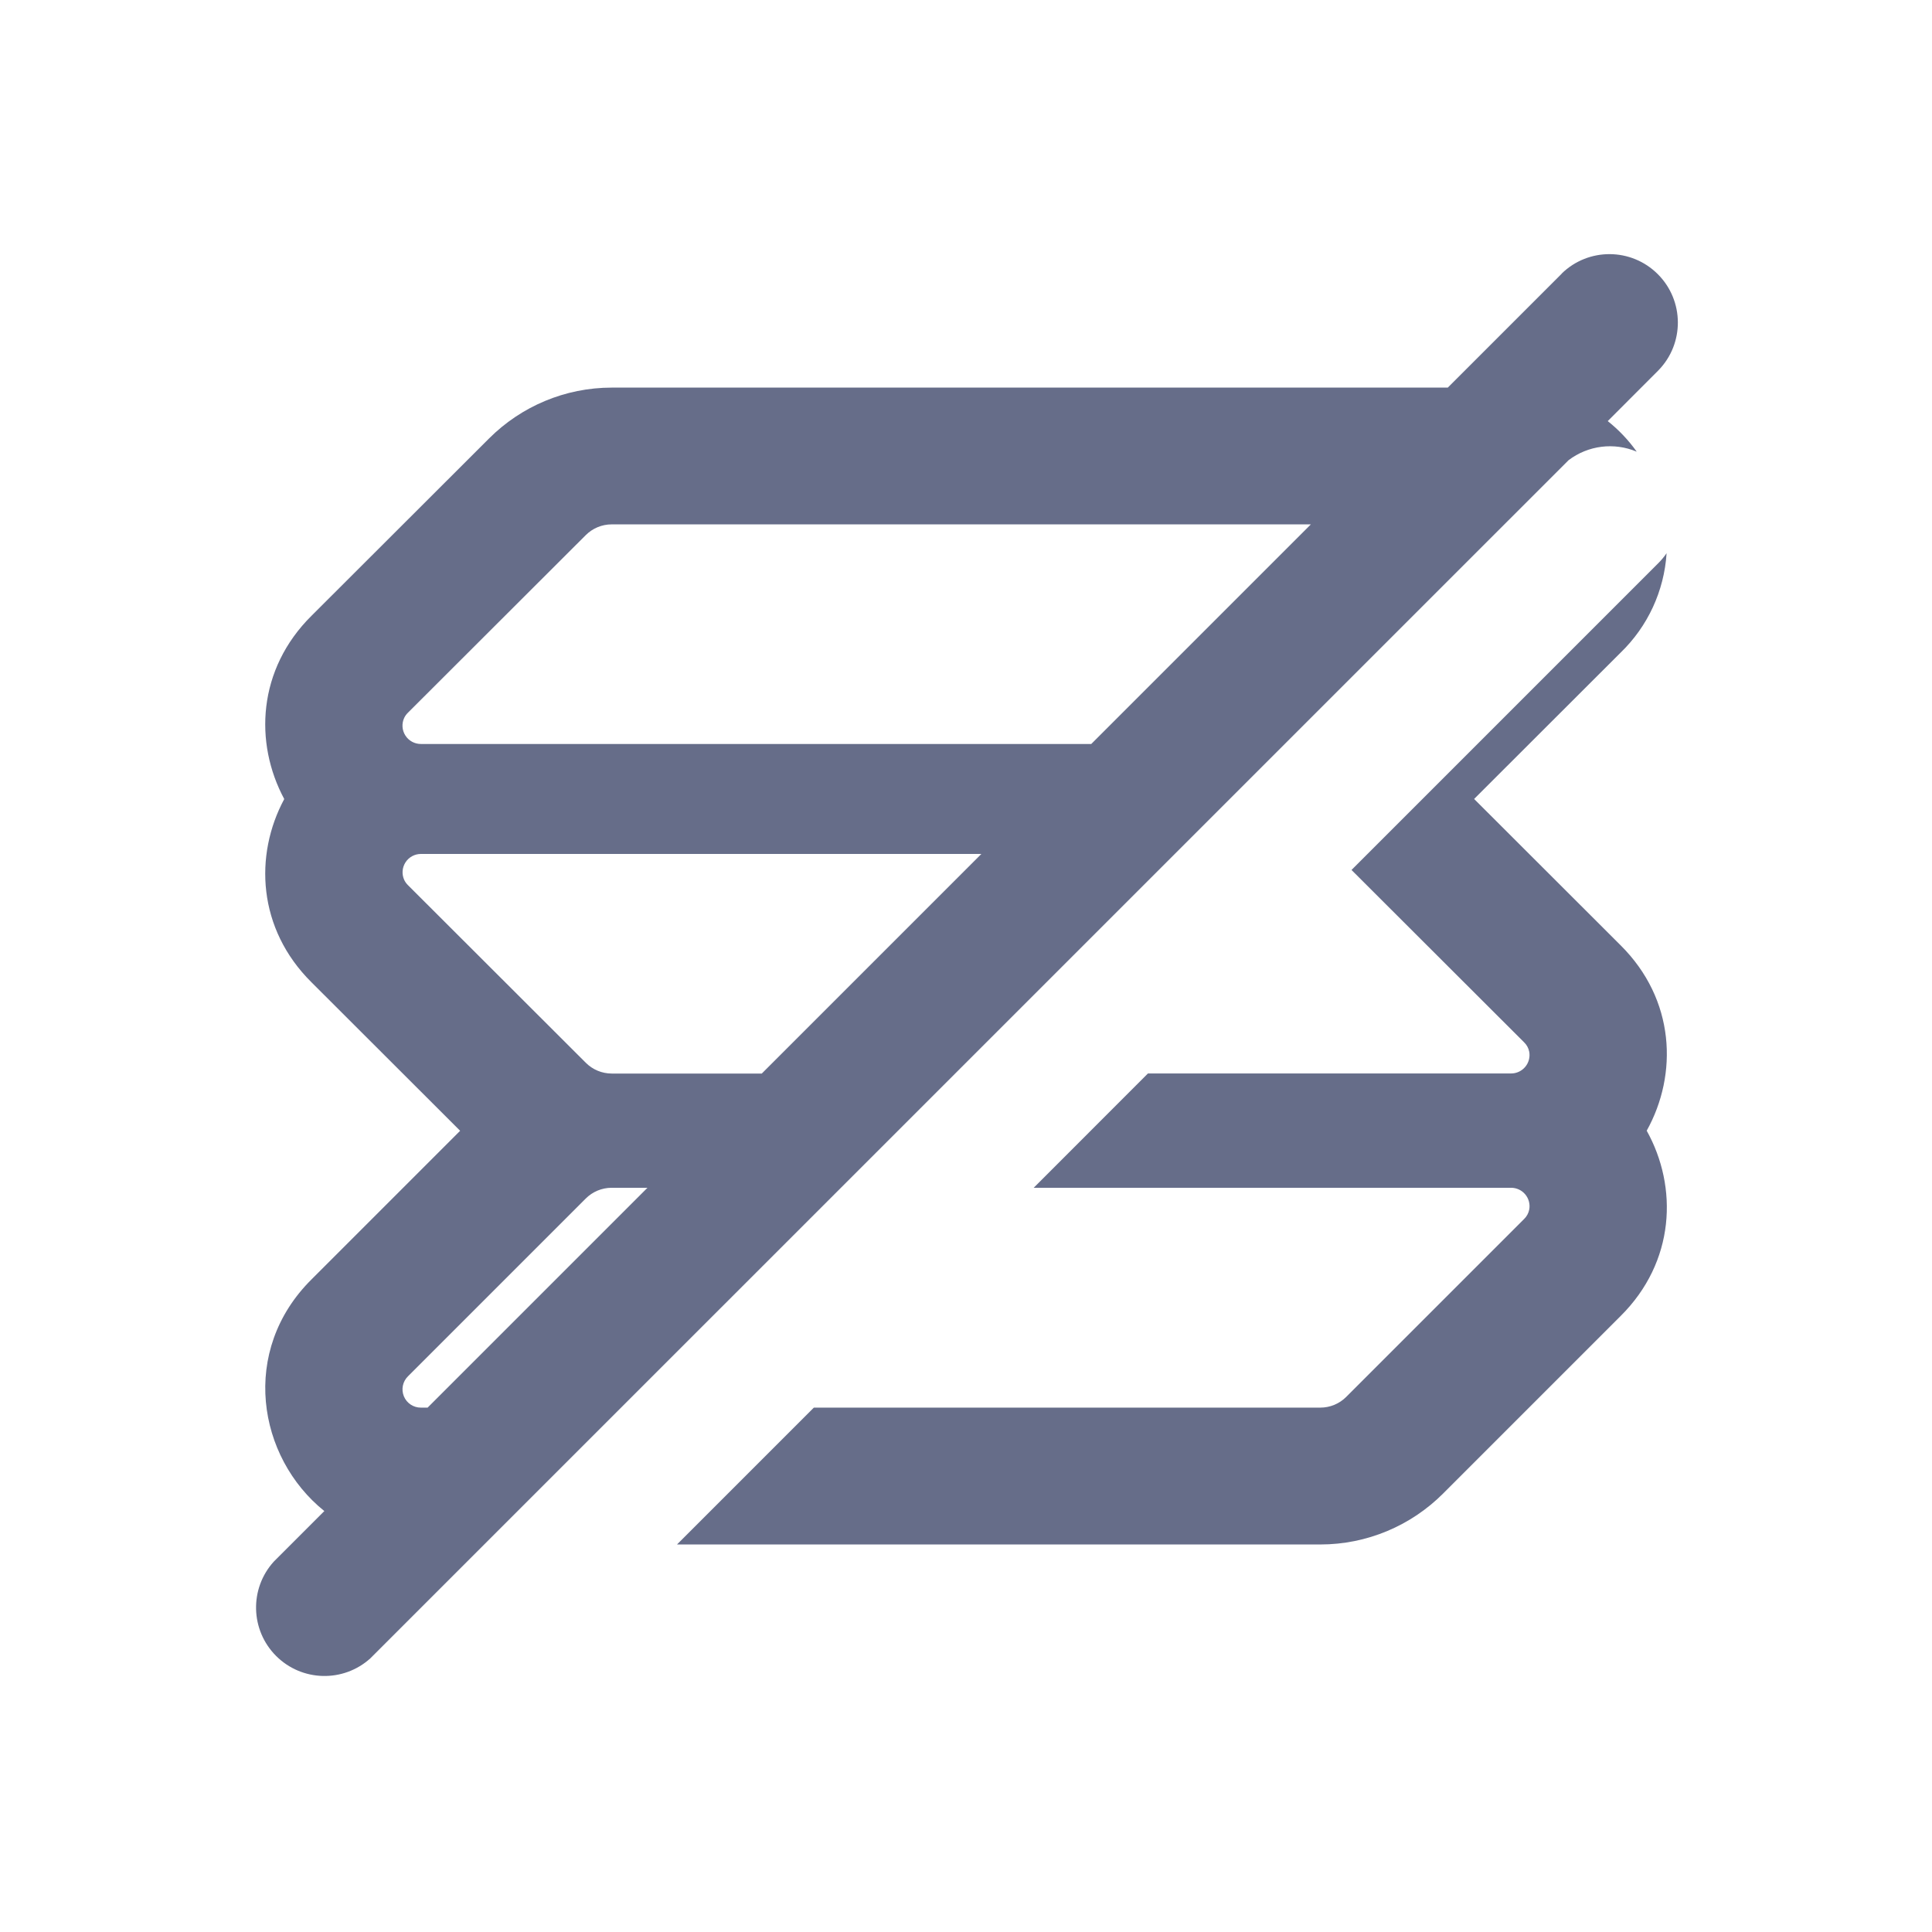
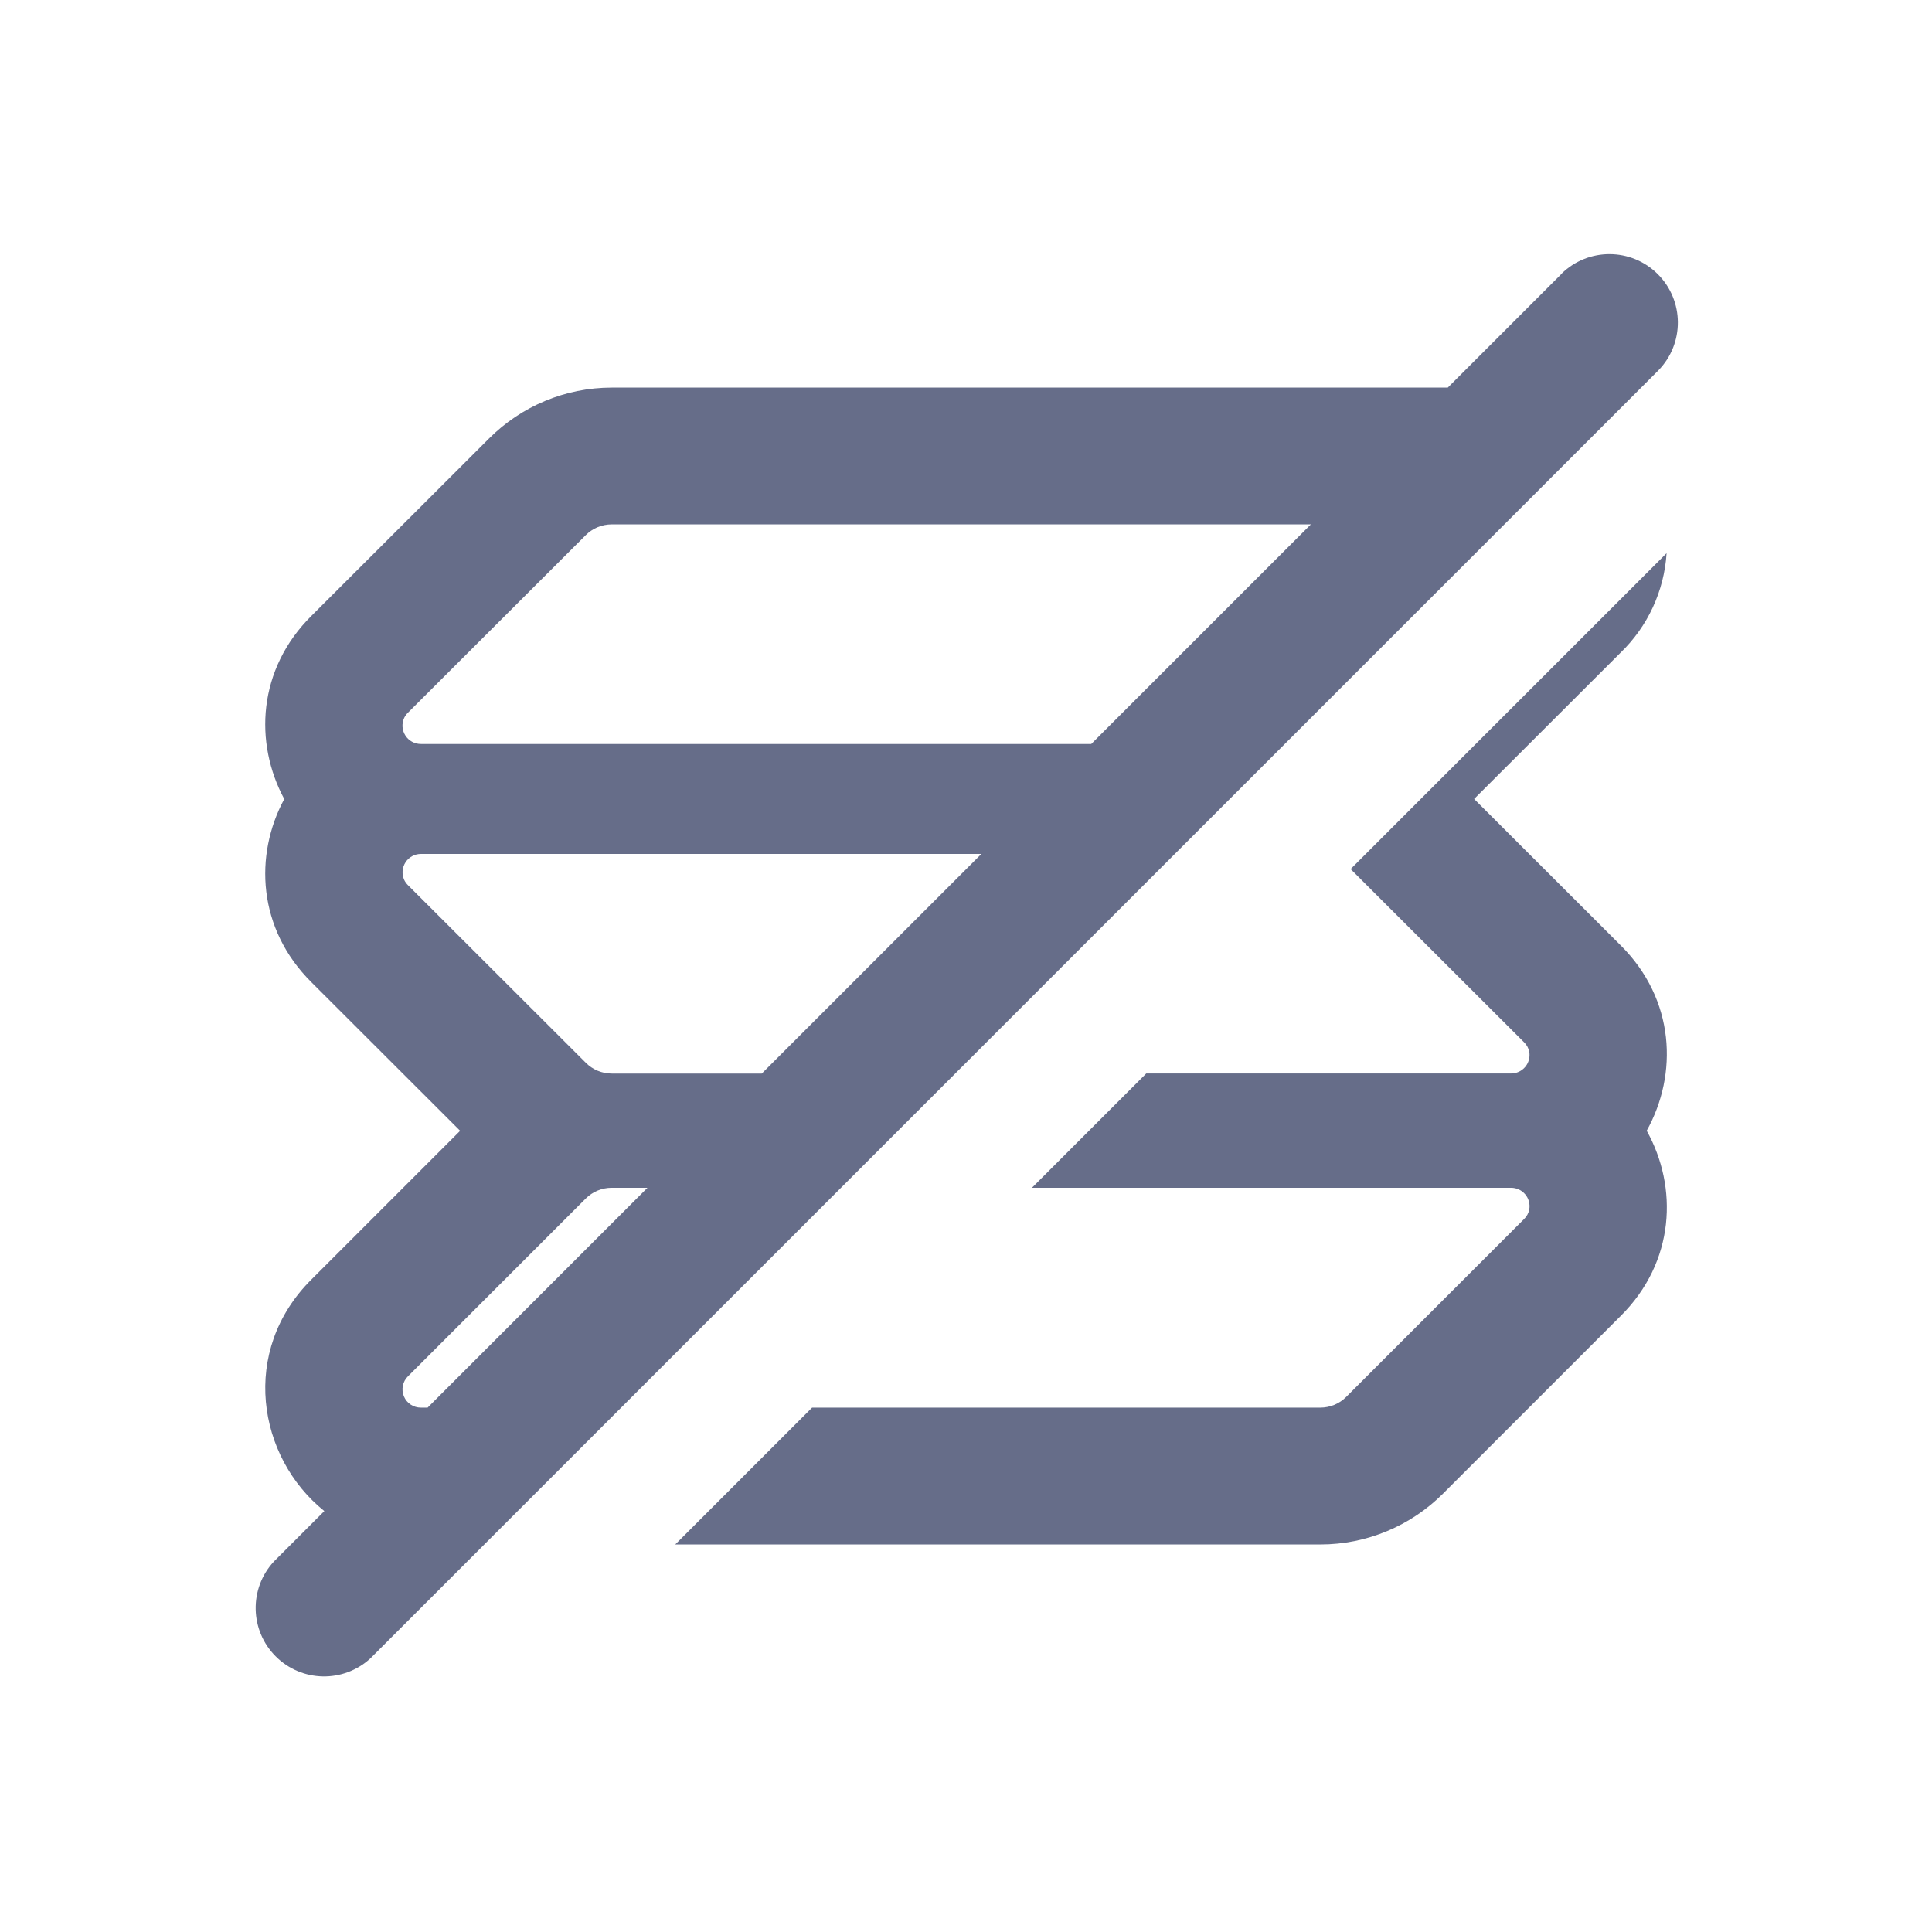
<svg xmlns="http://www.w3.org/2000/svg" fill="none" viewBox="0 0 24 24">
-   <path fill="#666D89" fill-rule="evenodd" d="M19.399 3.399a.85.85 0 0 1 1.202 1.202l-.629.63c.138.11.259.238.36.38a.851.851 0 0 0-.847.106L4.6 20.601A.85.85 0 0 1 3.4 19.4l.629-.629c-.832-.668-1.052-1.993-.158-2.879l1.845-1.845-1.845-1.843c-.673-.666-.715-1.581-.34-2.278-.375-.697-.333-1.612.34-2.278l2.204-2.201c.4-.4.946-.632 1.524-.632h10.386L19.4 3.4Zm-3.115 3.115H7.598a.455.455 0 0 0-.322.134L5.068 8.853a.23.23 0 0 0-.047.065.228.228 0 0 0 .208.324h8.327l2.728-2.728Zm-4.094 4.094H5.23a.228.228 0 0 0-.208.324.228.228 0 0 0 .047.065l2.208 2.205a.455.455 0 0 0 .322.134h1.864l2.728-2.728Zm-4.147 4.147h-.445a.455.455 0 0 0-.322.134l-2.208 2.208a.227.227 0 0 0 .161.389h.083l2.73-2.73Zm4.798 0 1.419-1.42h4.511a.229.229 0 0 0 .226-.268.222.222 0 0 0-.065-.12l-2.143-2.14 3.812-3.812a.854.854 0 0 0 .102-.123 1.885 1.885 0 0 1-.573 1.237l-1.818 1.816 1.818 1.816c.681.675.716 1.604.326 2.305.39.7.355 1.629-.326 2.304l-2.204 2.204c-.4.4-.946.632-1.524.632H8.41l1.7-1.7h6.292a.454.454 0 0 0 .322-.134l2.208-2.208a.223.223 0 0 0 .065-.12.229.229 0 0 0-.226-.269h-5.93Z" clip-rule="evenodd" />
+   <path fill="#666D89" fill-rule="evenodd" d="M19.399 3.399a.85.85 0 0 1 1.202 1.202l-16 16A.85.85 0 0 1 3.4 19.4l.629-.629c-.832-.668-1.052-1.993-.158-2.879l1.845-1.845-1.845-1.843c-.673-.666-.715-1.581-.34-2.278-.375-.697-.333-1.612.34-2.278l2.204-2.201c.4-.4.946-.632 1.524-.632h10.386L19.4 3.4Zm-3.115 3.115H7.598a.455.455 0 0 0-.322.134L5.068 8.853a.23.23 0 0 0-.047.065.228.228 0 0 0 .208.324h8.327l2.728-2.728Zm-4.094 4.094H5.23a.228.228 0 0 0-.208.324.228.228 0 0 0 .047.065l2.208 2.205a.455.455 0 0 0 .322.134h1.864l2.728-2.728Zm-4.147 4.147h-.445a.455.455 0 0 0-.322.134l-2.208 2.208a.227.227 0 0 0 .161.389h.083l2.73-2.73Zm4.776 0 1.42-1.42h4.532a.229.229 0 0 0 .226-.268.222.222 0 0 0-.065-.12l-2.154-2.151 3.925-3.924a1.885 1.885 0 0 1-.573 1.237l-1.818 1.816 1.818 1.816c.681.675.716 1.604.326 2.305.39.7.355 1.629-.326 2.304l-2.204 2.204c-.4.4-.946.632-1.524.632H8.388l1.7-1.7h6.314a.454.454 0 0 0 .322-.134l2.208-2.208a.223.223 0 0 0 .065-.12.229.229 0 0 0-.226-.269h-5.952Z" clip-rule="evenodd" />
</svg>
